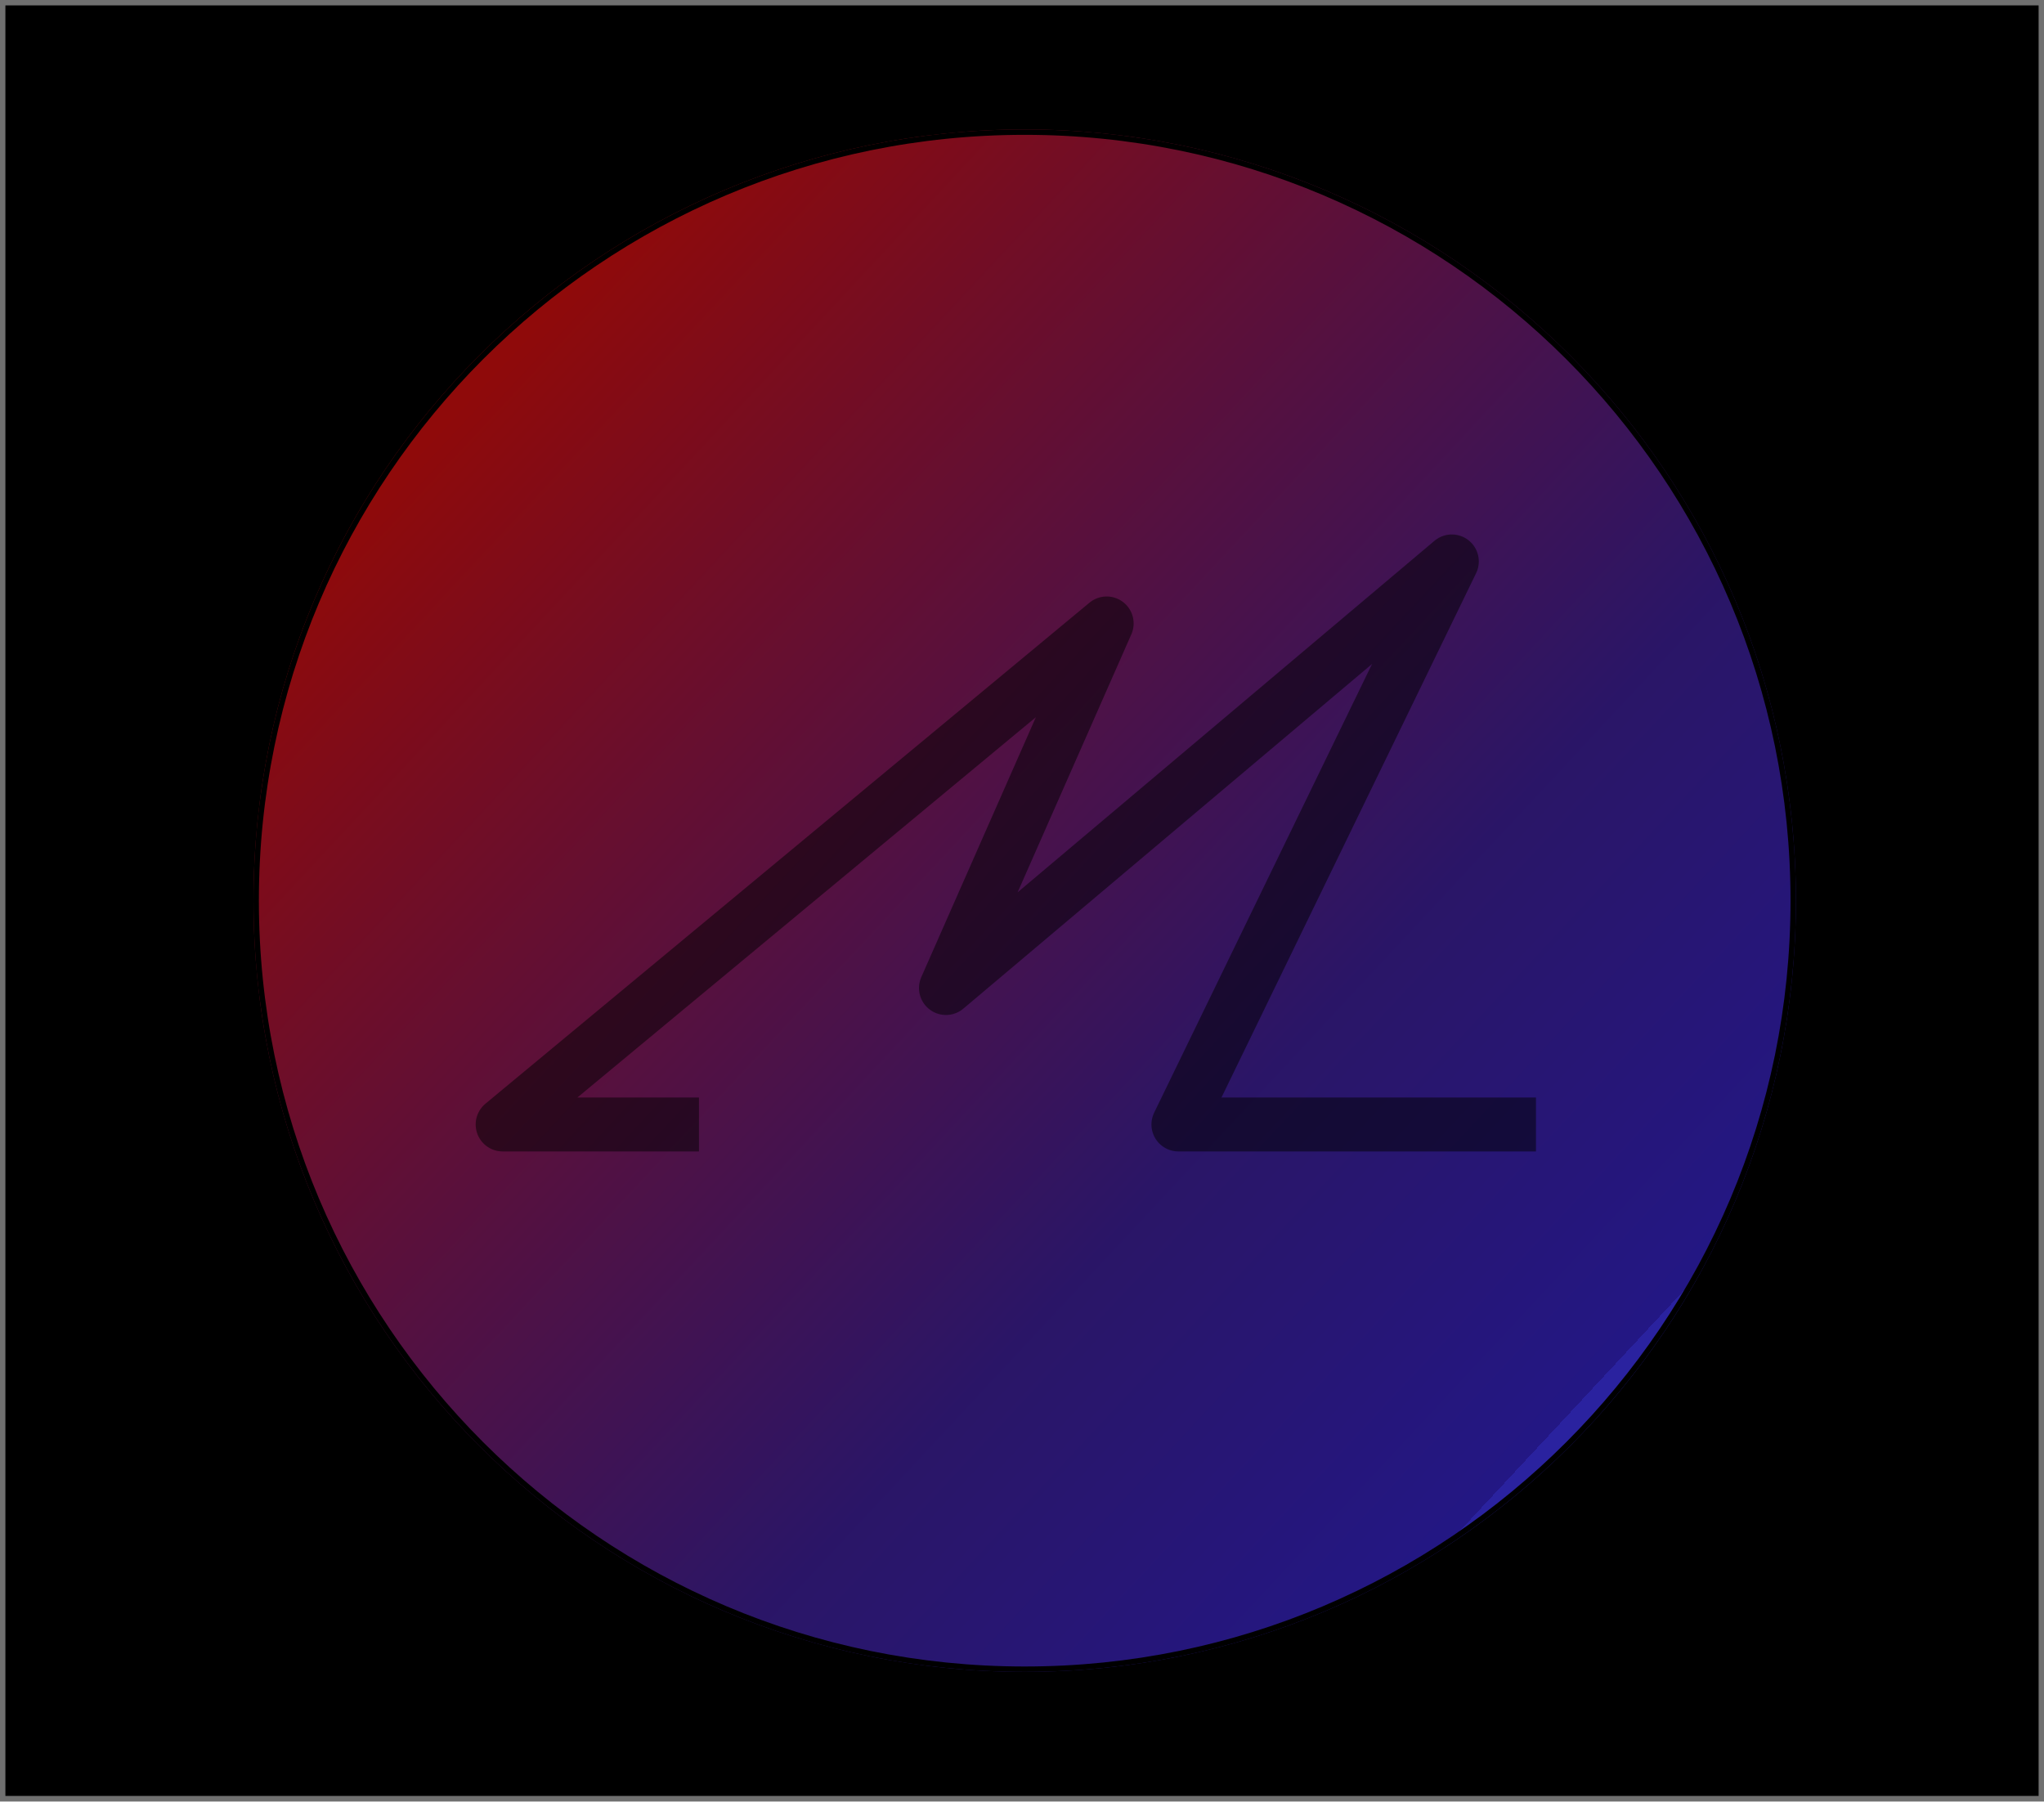
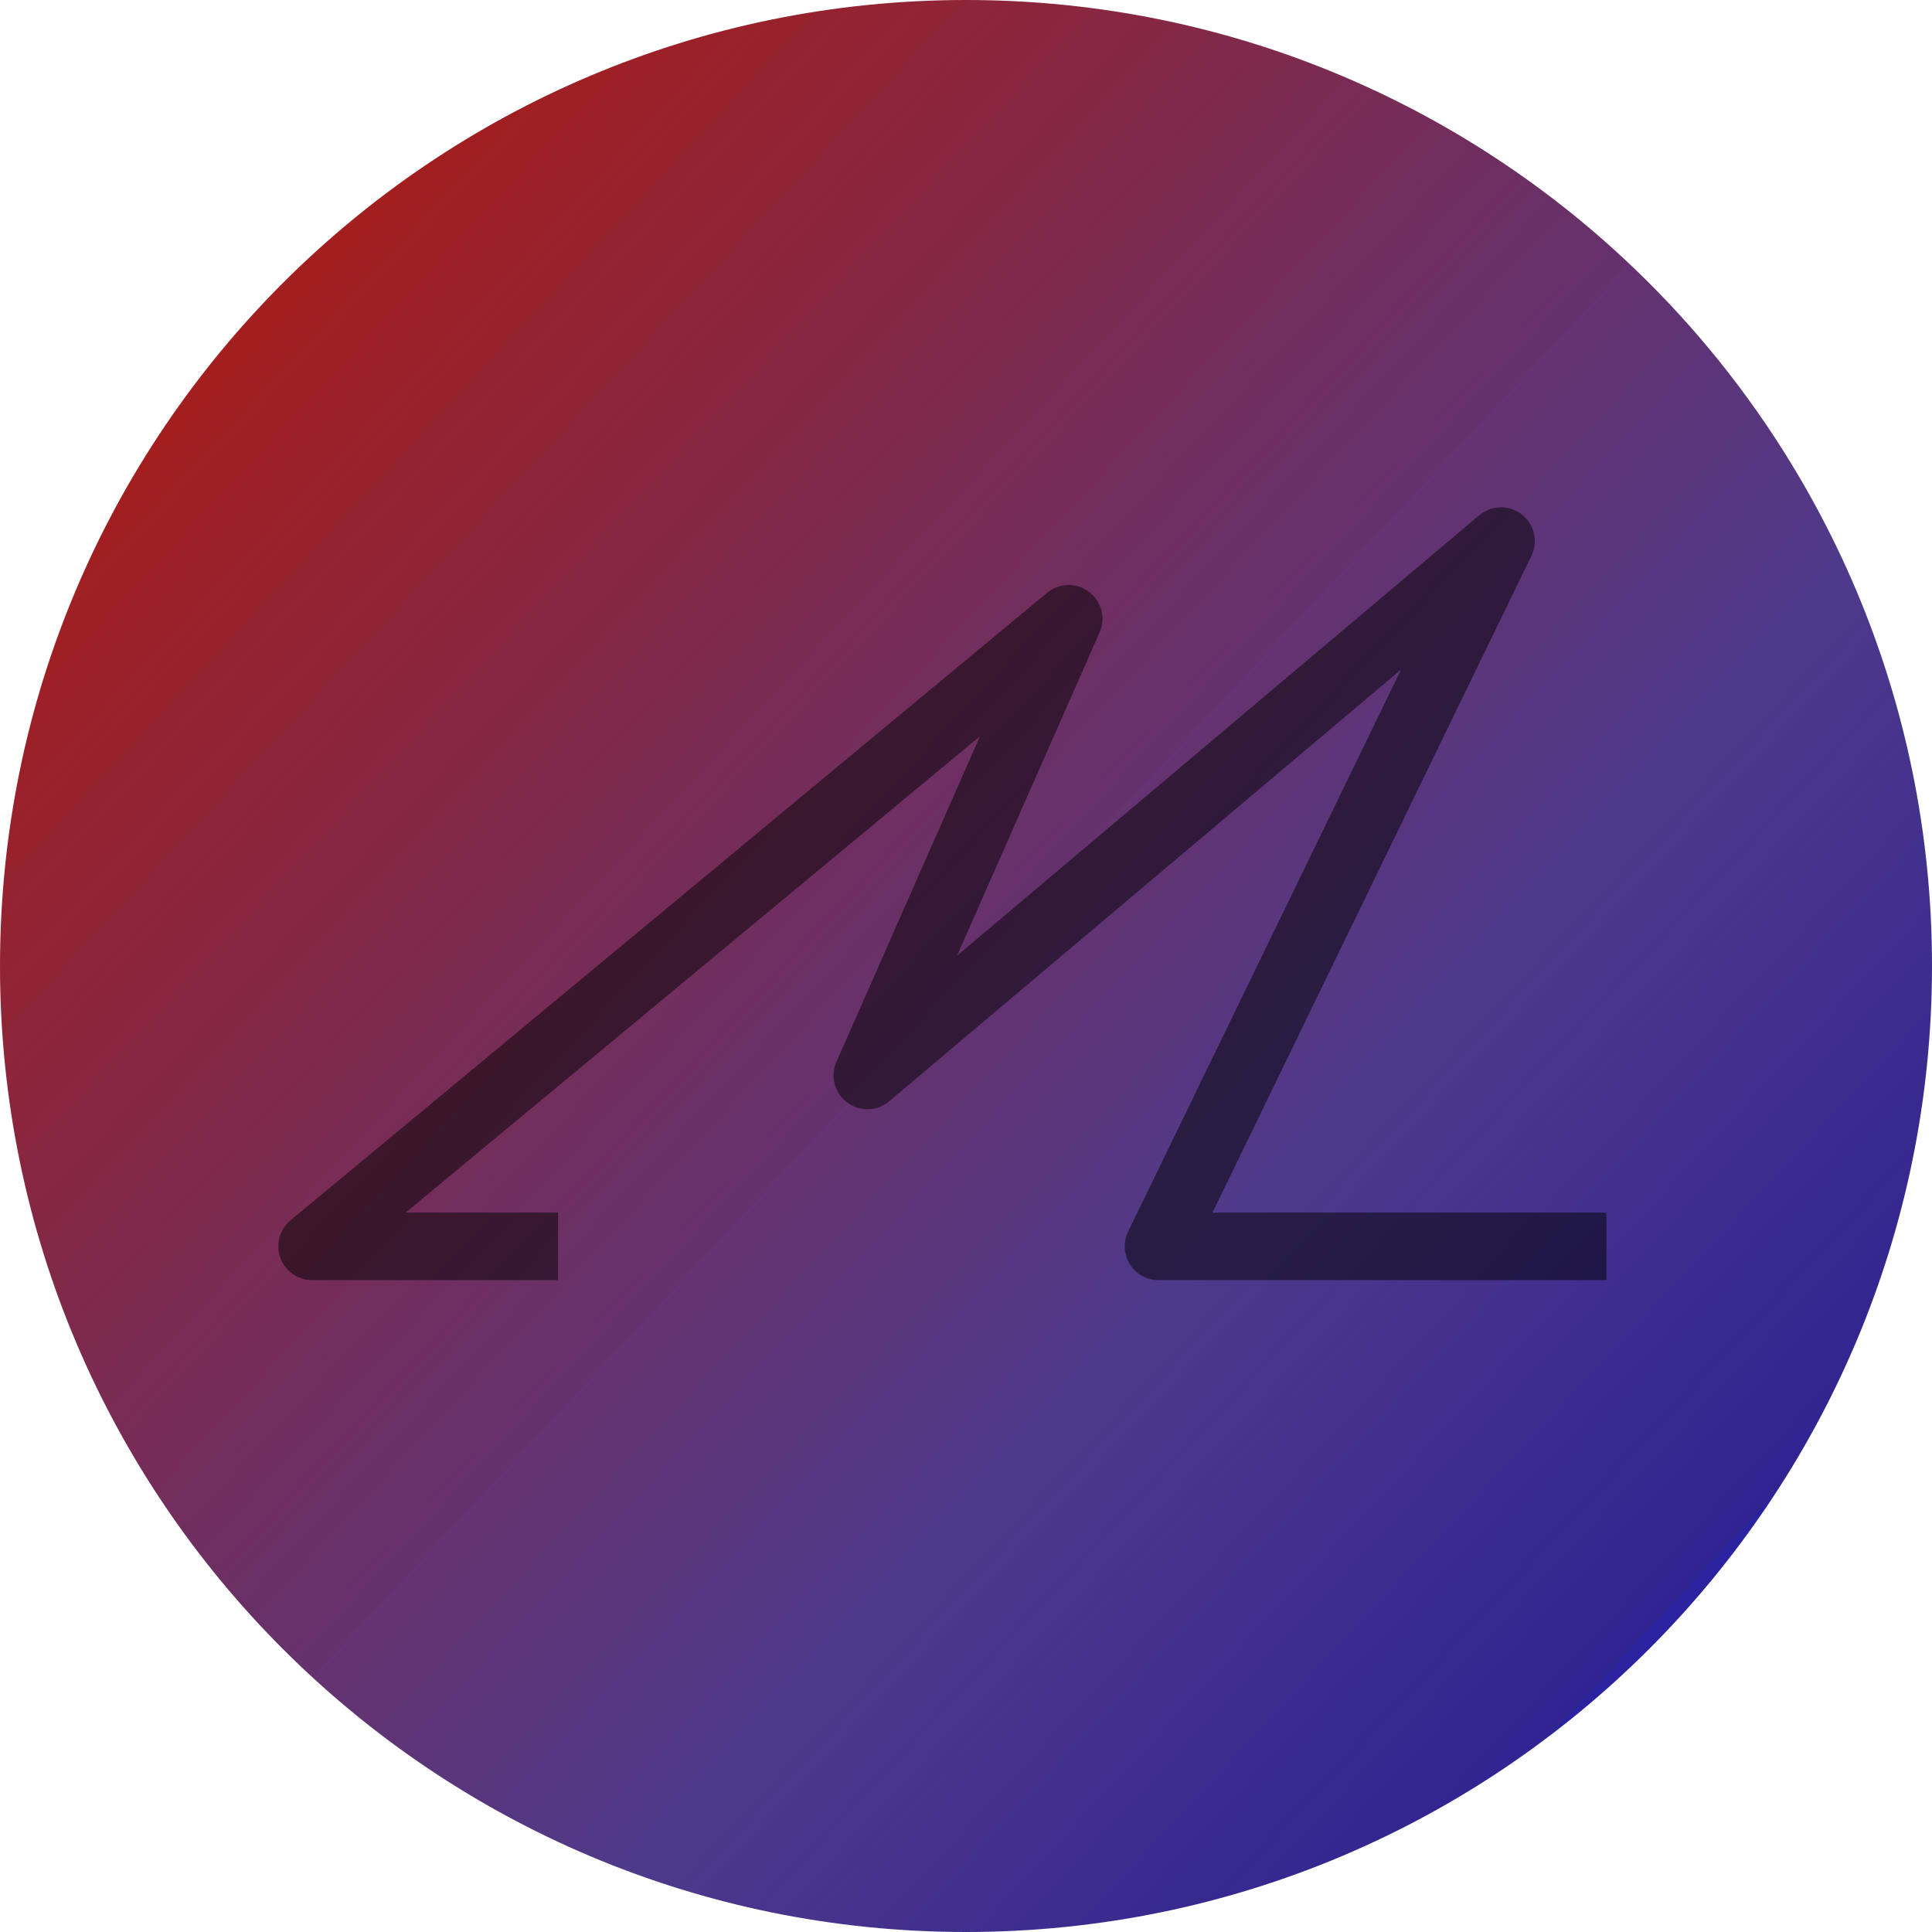
- <svg xmlns="http://www.w3.org/2000/svg" viewBox="0 0 379 334">
+ <svg xmlns="http://www.w3.org/2000/svg" viewBox="0 0 286 286">
  <defs>
    <style>
      .cls-1 {
-         stroke: #707070;
+         fill: url(#linear-gradient);
      }

      .cls-2 {
-         stroke: #000;
-         fill: url(#linear-gradient);
-       }
- 
-       .cls-2, .cls-3 {
+         fill: none;
+         stroke: rgba(0,0,0,0.5);
        stroke-linejoin: round;
-       }
- 
-       .cls-3, .cls-5 {
-         fill: none;
-       }
- 
-       .cls-3 {
-         stroke: rgba(0,0,0,0.5);
        stroke-width: 10px;
-       }
- 
-       .cls-4 {
-         stroke: none;
      }
    </style>
    <linearGradient id="linear-gradient" x1="0.203" y1="0.1" x2="0.919" y2="0.767" gradientUnits="objectBoundingBox">
      <stop offset="0" stop-color="#9b0b0b" stop-opacity="0.922" />
      <stop offset="0.698" stop-color="#311978" stop-opacity="0.859" />
      <stop offset="1" stop-color="#25188b" stop-opacity="0.949" />
      <stop offset="1" stop-color="#2a229f" />
    </linearGradient>
  </defs>
-   <g id="Group_1" data-name="Group 1" transform="translate(-324 -134)">
-     <g id="Rectangle_1" data-name="Rectangle 1" class="cls-1" transform="translate(324 134)">
-       <rect class="cls-4" width="379" height="334" />
-       <rect class="cls-5" x="0.5" y="0.5" width="378" height="333" />
-     </g>
-     <g id="Ellipse_1" data-name="Ellipse 1" class="cls-2" transform="translate(371 158)">
-       <circle class="cls-4" cx="143" cy="143" r="143" />
-       <circle class="cls-5" cx="143" cy="143" r="142.5" />
-     </g>
-     <path id="Path_1" data-name="Path 1" class="cls-3" d="M553.8,331.5H487.5l50.7-104.4-93.8,79.1,29.8-67.6-112,92.9h36.4" transform="translate(55 11)" />
+   <g id="Group_1" data-name="Group 1" transform="translate(-371 -158)">
+     <circle id="Ellipse_1" data-name="Ellipse 1" class="cls-1" cx="143" cy="143" r="143" transform="translate(371 158)" />
+     <path id="Path_1" data-name="Path 1" class="cls-2" d="M553.8,331.5H487.5l50.7-104.4-93.8,79.1,29.8-67.6-112,92.9h36.4" transform="translate(55 11)" />
  </g>
</svg>
